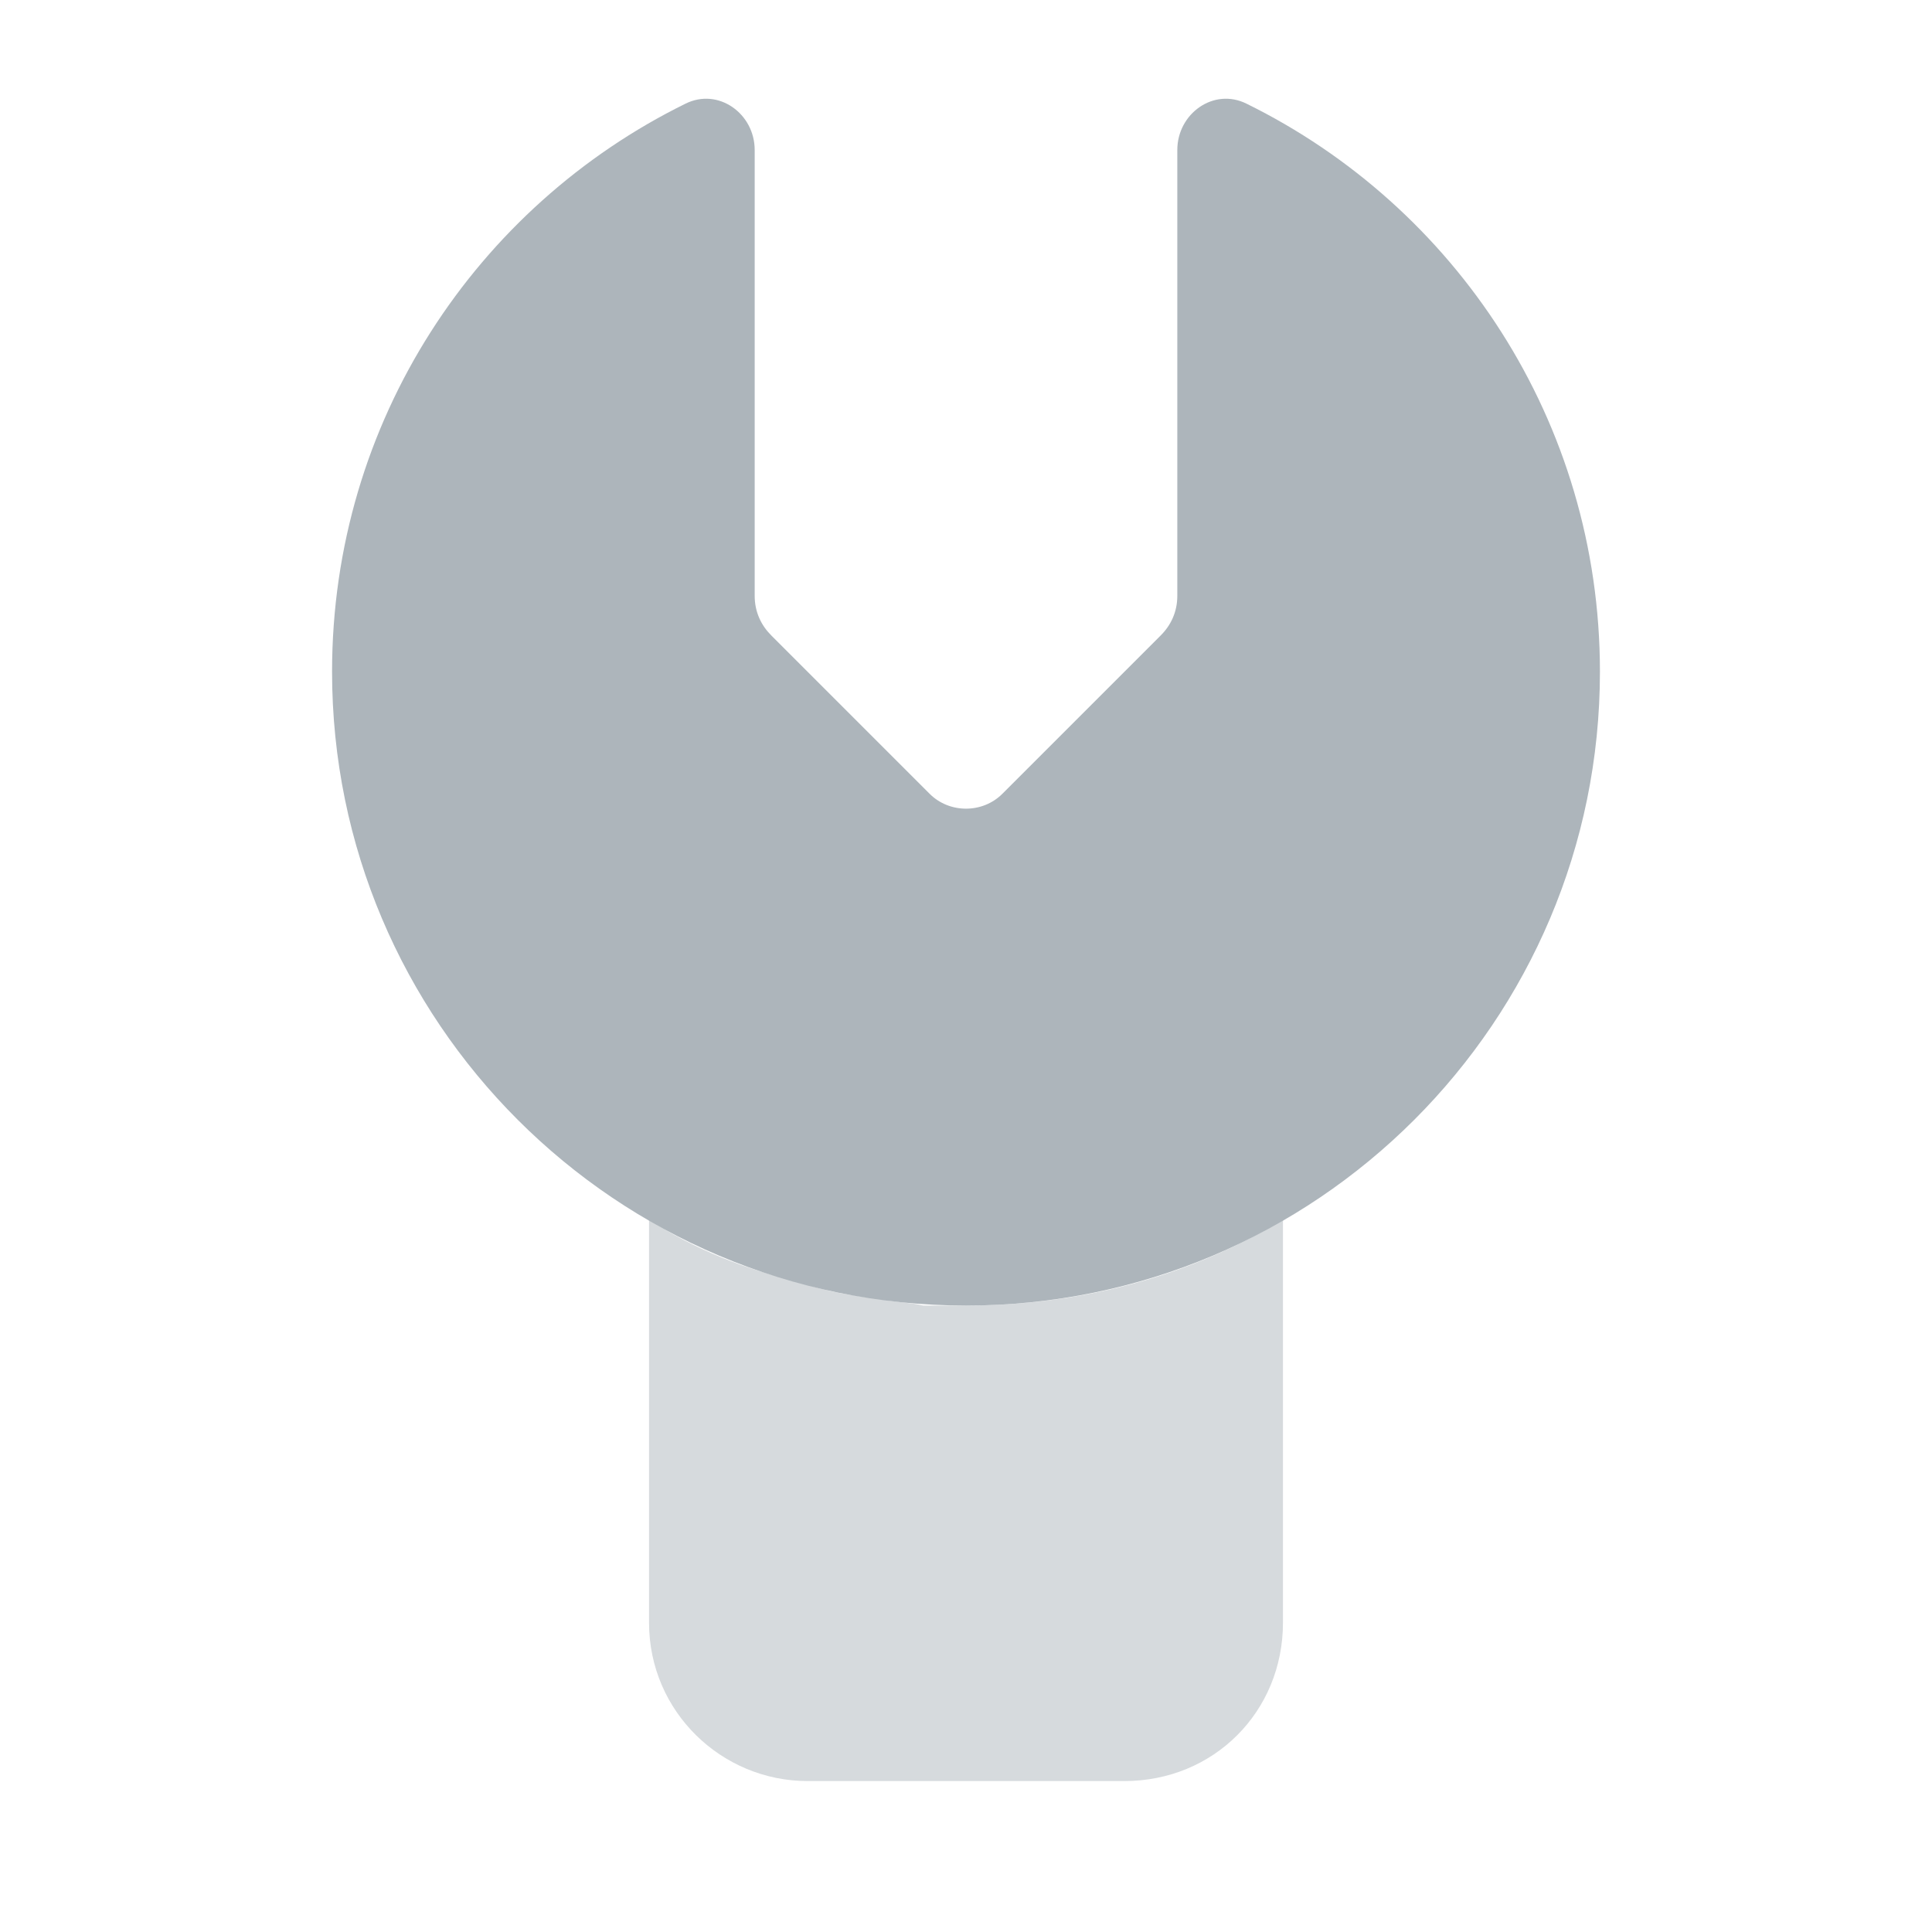
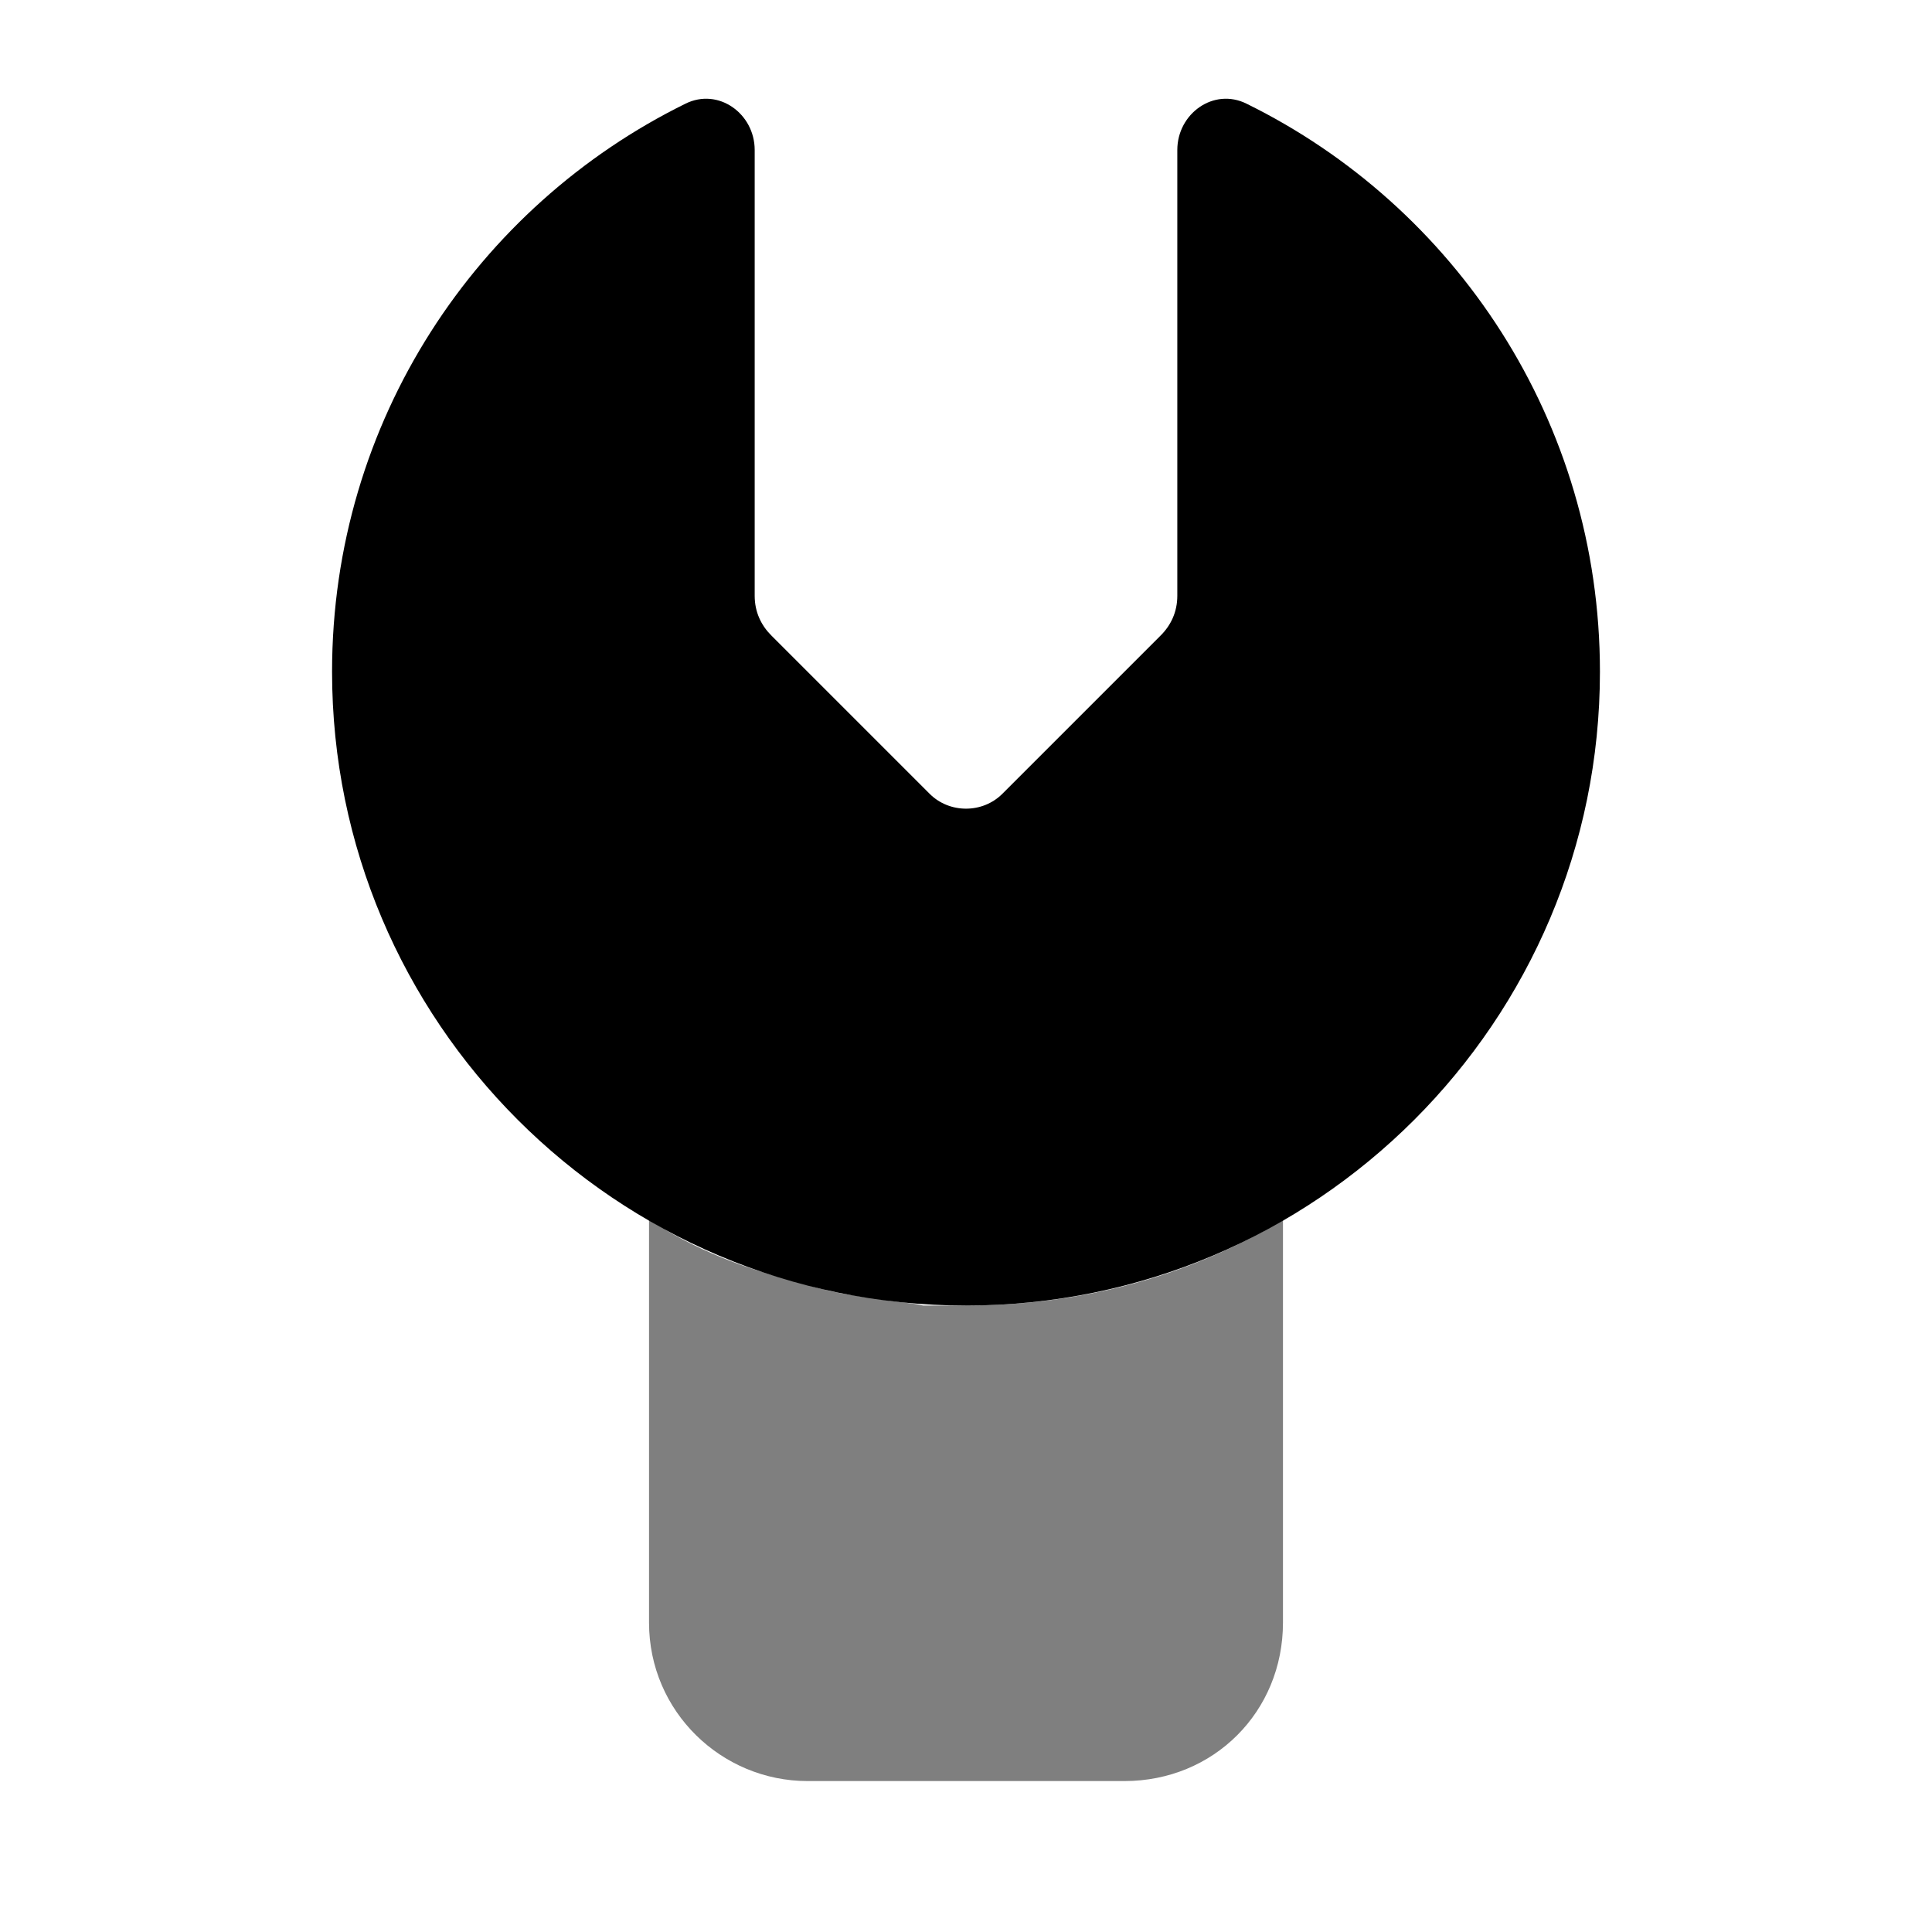
<svg xmlns="http://www.w3.org/2000/svg" width="16" height="16" viewBox="0 0 16 16" fill="none">
-   <path d="M8.301 6.574L9.613 5.262C9.695 5.18 9.75 5.07 9.75 4.934V1.242C9.75 0.941 10.051 0.723 10.324 0.859C12.047 1.707 13.25 3.484 13.25 5.563C13.25 8.461 10.898 10.812 8 10.812C5.102 10.812 2.75 8.461 2.75 5.563C2.75 3.484 3.953 1.707 5.676 0.859C5.949 0.723 6.25 0.941 6.25 1.242V4.934C6.25 5.07 6.305 5.18 6.387 5.262L7.699 6.574C7.863 6.738 8.137 6.738 8.301 6.574Z" fill="#ADB5BB" />
-   <path opacity="0.5" d="M5.375 10.102C5.758 10.348 6.168 10.512 6.633 10.621C6.852 10.703 7.07 10.73 7.289 10.758C7.398 10.785 7.535 10.785 7.645 10.812C7.754 10.812 7.891 10.812 8 10.812C8.957 10.812 9.859 10.566 10.625 10.102V13.438C10.625 14.176 10.051 14.75 9.312 14.75H6.688C5.977 14.75 5.375 14.176 5.375 13.438V10.102Z" fill="#ADB5BB" />
+   <path d="M8.301 6.574L9.613 5.262C9.695 5.18 9.75 5.07 9.75 4.934V1.242C9.75 0.941 10.051 0.723 10.324 0.859C12.047 1.707 13.25 3.484 13.25 5.563C13.25 8.461 10.898 10.812 8 10.812C5.102 10.812 2.75 8.461 2.75 5.563C2.75 3.484 3.953 1.707 5.676 0.859C5.949 0.723 6.25 0.941 6.25 1.242V4.934C6.25 5.07 6.305 5.18 6.387 5.262L7.699 6.574C7.863 6.738 8.137 6.738 8.301 6.574Z" fill="currentColor" />
+   <path opacity="0.5" d="M5.375 10.102C5.758 10.348 6.168 10.512 6.633 10.621C6.852 10.703 7.07 10.73 7.289 10.758C7.398 10.785 7.535 10.785 7.645 10.812C7.754 10.812 7.891 10.812 8 10.812C8.957 10.812 9.859 10.566 10.625 10.102V13.438C10.625 14.176 10.051 14.75 9.312 14.75H6.688C5.977 14.75 5.375 14.176 5.375 13.438V10.102Z" fill="currentColor" />
</svg>
